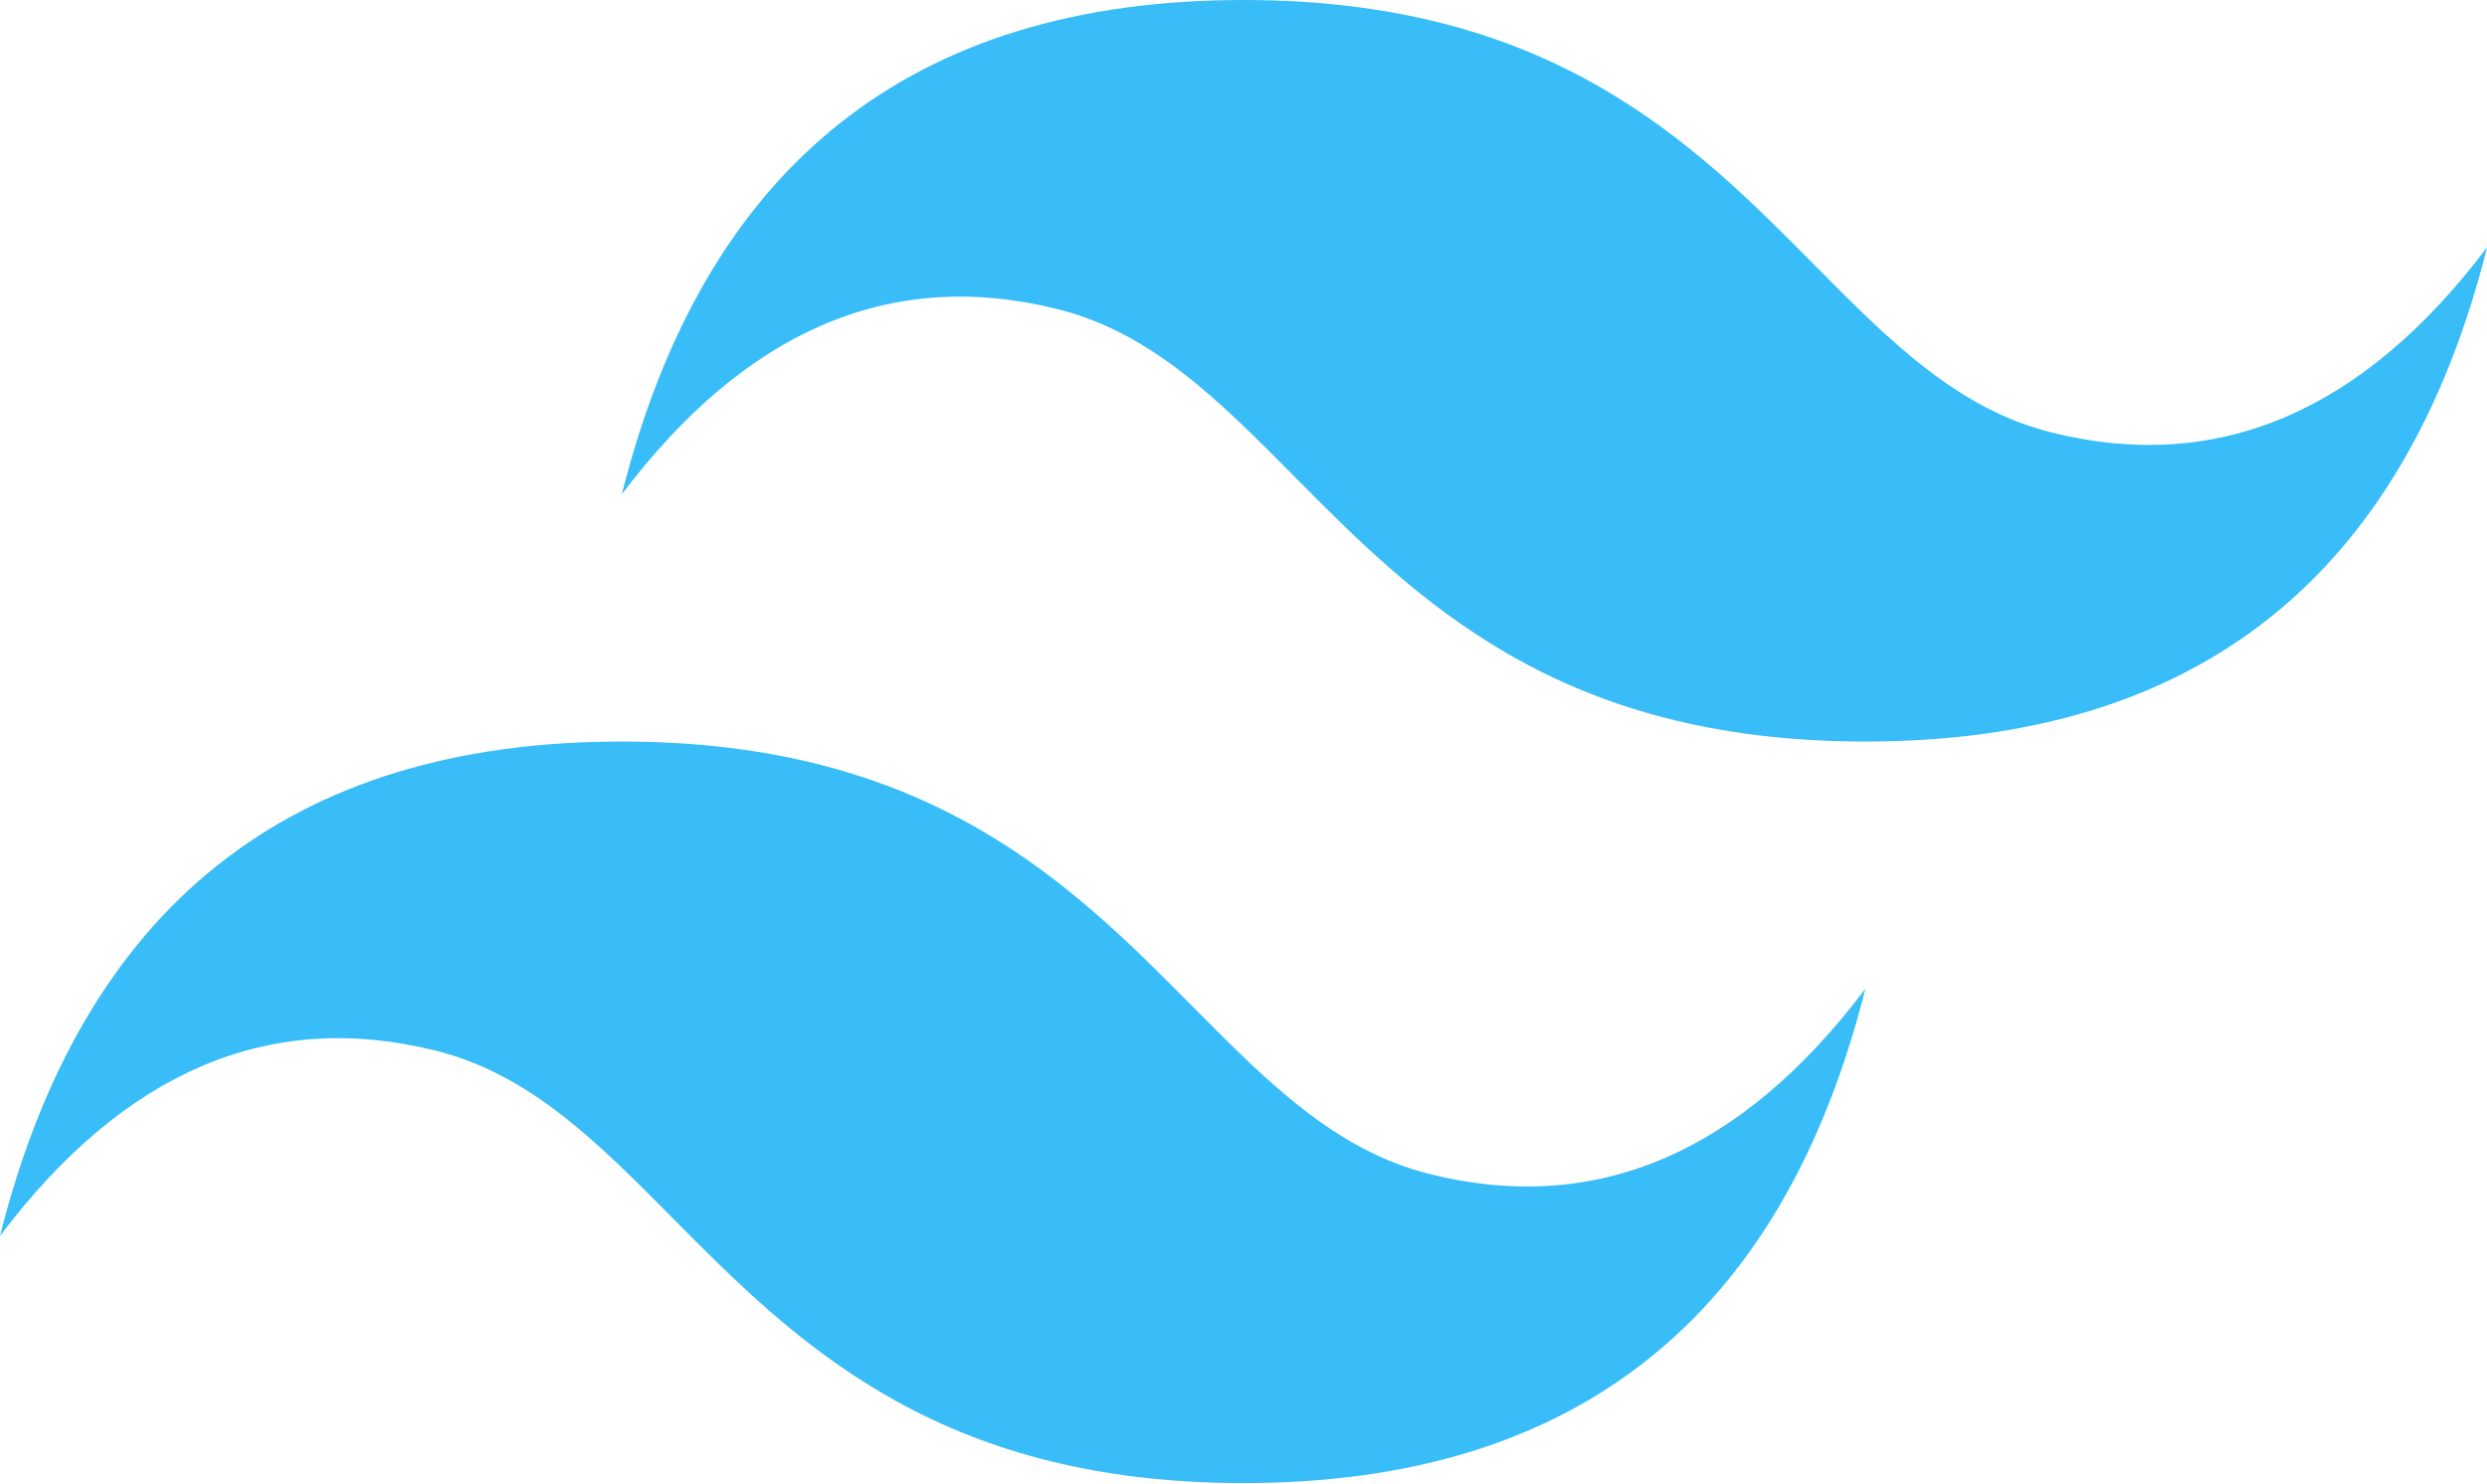
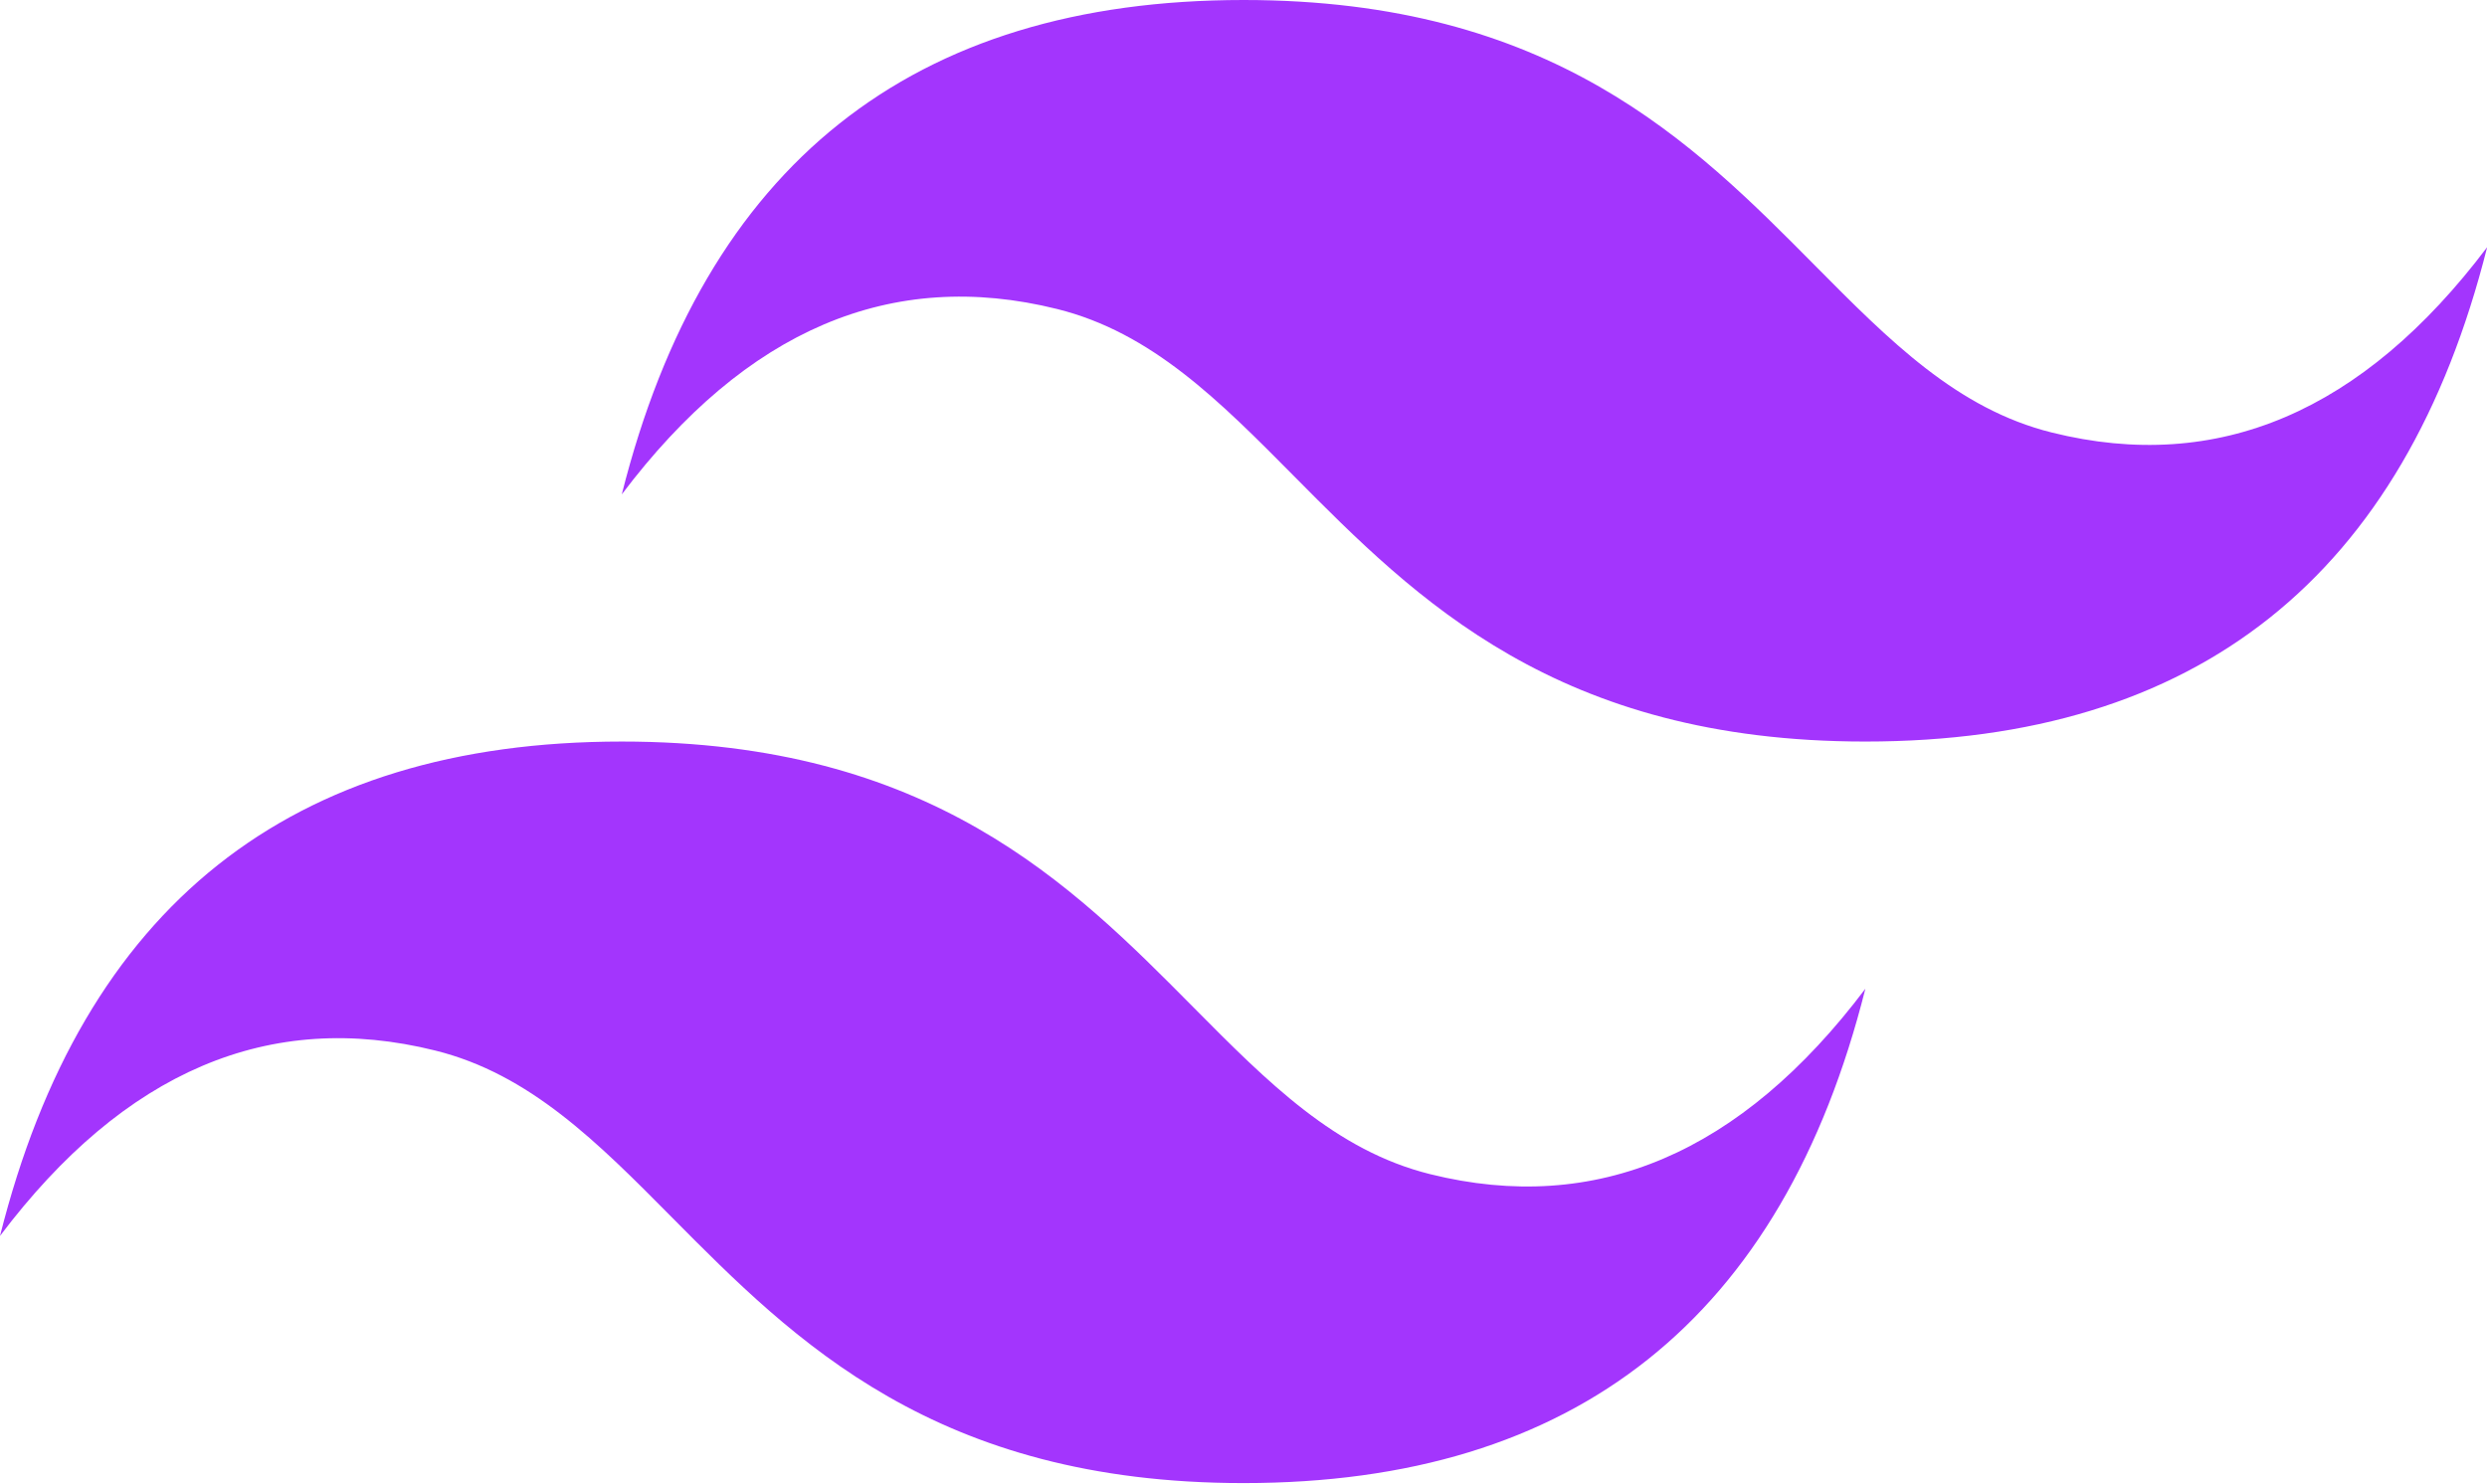
<svg xmlns="http://www.w3.org/2000/svg" viewBox="0 0 51.03 30.44">
-   <path fill-rule="evenodd" clip-rule="evenodd" d="M25.517 0C18.712 0 14.46 3.382 12.758 10.146c2.552-3.382 5.529-4.65 8.931-3.805 1.941.482 3.329 1.882 4.864 3.432 2.502 2.524 5.398 5.445 11.722 5.445 6.804 0 11.057-3.382 12.758-10.145-2.551 3.382-5.528 4.65-8.93 3.804-1.942-.482-3.33-1.882-4.865-3.431C34.736 2.92 31.841 0 25.517 0zM12.758 15.218C5.954 15.218 1.701 18.6 0 25.364c2.552-3.382 5.529-4.65 8.93-3.805 1.942.482 3.33 1.882 4.865 3.432 2.502 2.524 5.397 5.445 11.722 5.445 6.804 0 11.057-3.381 12.758-10.145-2.552 3.382-5.529 4.65-8.931 3.805-1.941-.483-3.329-1.883-4.864-3.432-2.502-2.524-5.398-5.446-11.722-5.446z" fill="#38bdf8" />
+   <path fill-rule="evenodd" clip-rule="evenodd" d="M25.517 0C18.712 0 14.46 3.382 12.758 10.146c2.552-3.382 5.529-4.65 8.931-3.805 1.941.482 3.329 1.882 4.864 3.432 2.502 2.524 5.398 5.445 11.722 5.445 6.804 0 11.057-3.382 12.758-10.145-2.551 3.382-5.528 4.65-8.93 3.804-1.942-.482-3.33-1.882-4.865-3.431C34.736 2.92 31.841 0 25.517 0zM12.758 15.218C5.954 15.218 1.701 18.6 0 25.364c2.552-3.382 5.529-4.65 8.93-3.805 1.942.482 3.33 1.882 4.865 3.432 2.502 2.524 5.397 5.445 11.722 5.445 6.804 0 11.057-3.381 12.758-10.145-2.552 3.382-5.529 4.65-8.931 3.805-1.941-.483-3.329-1.883-4.864-3.432-2.502-2.524-5.398-5.446-11.722-5.446z" fill="#A335FD" />
</svg>
